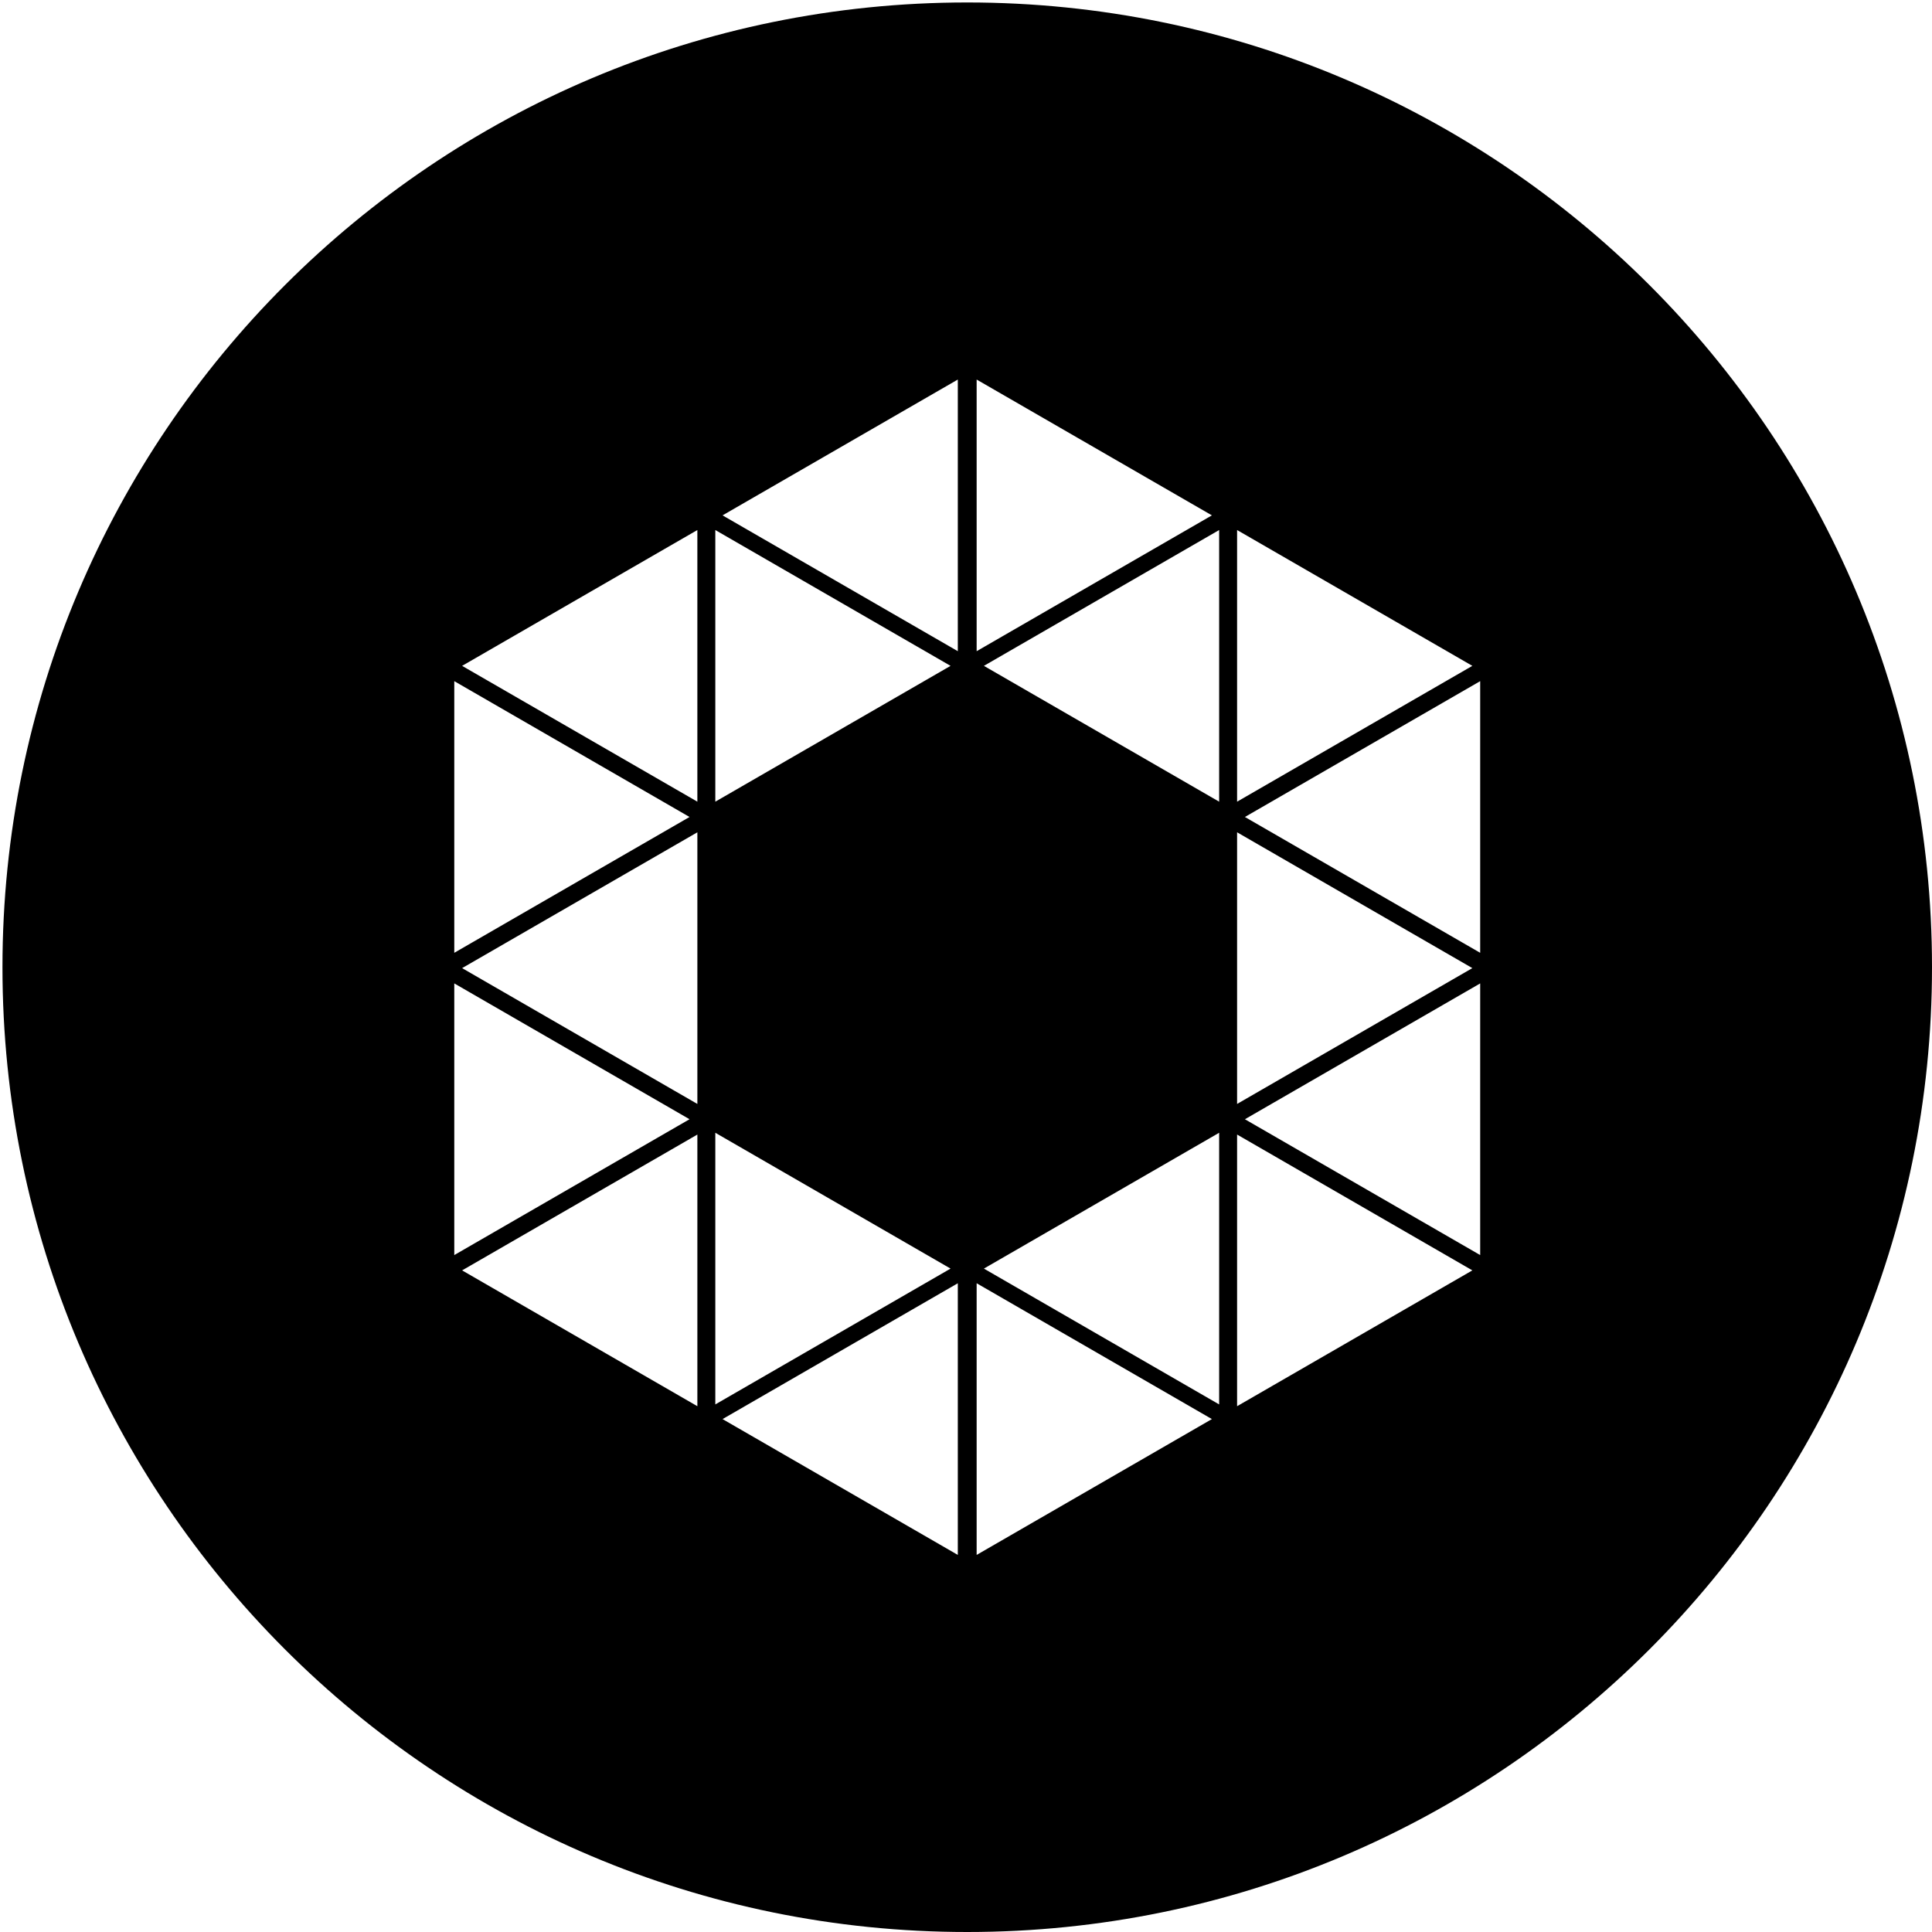
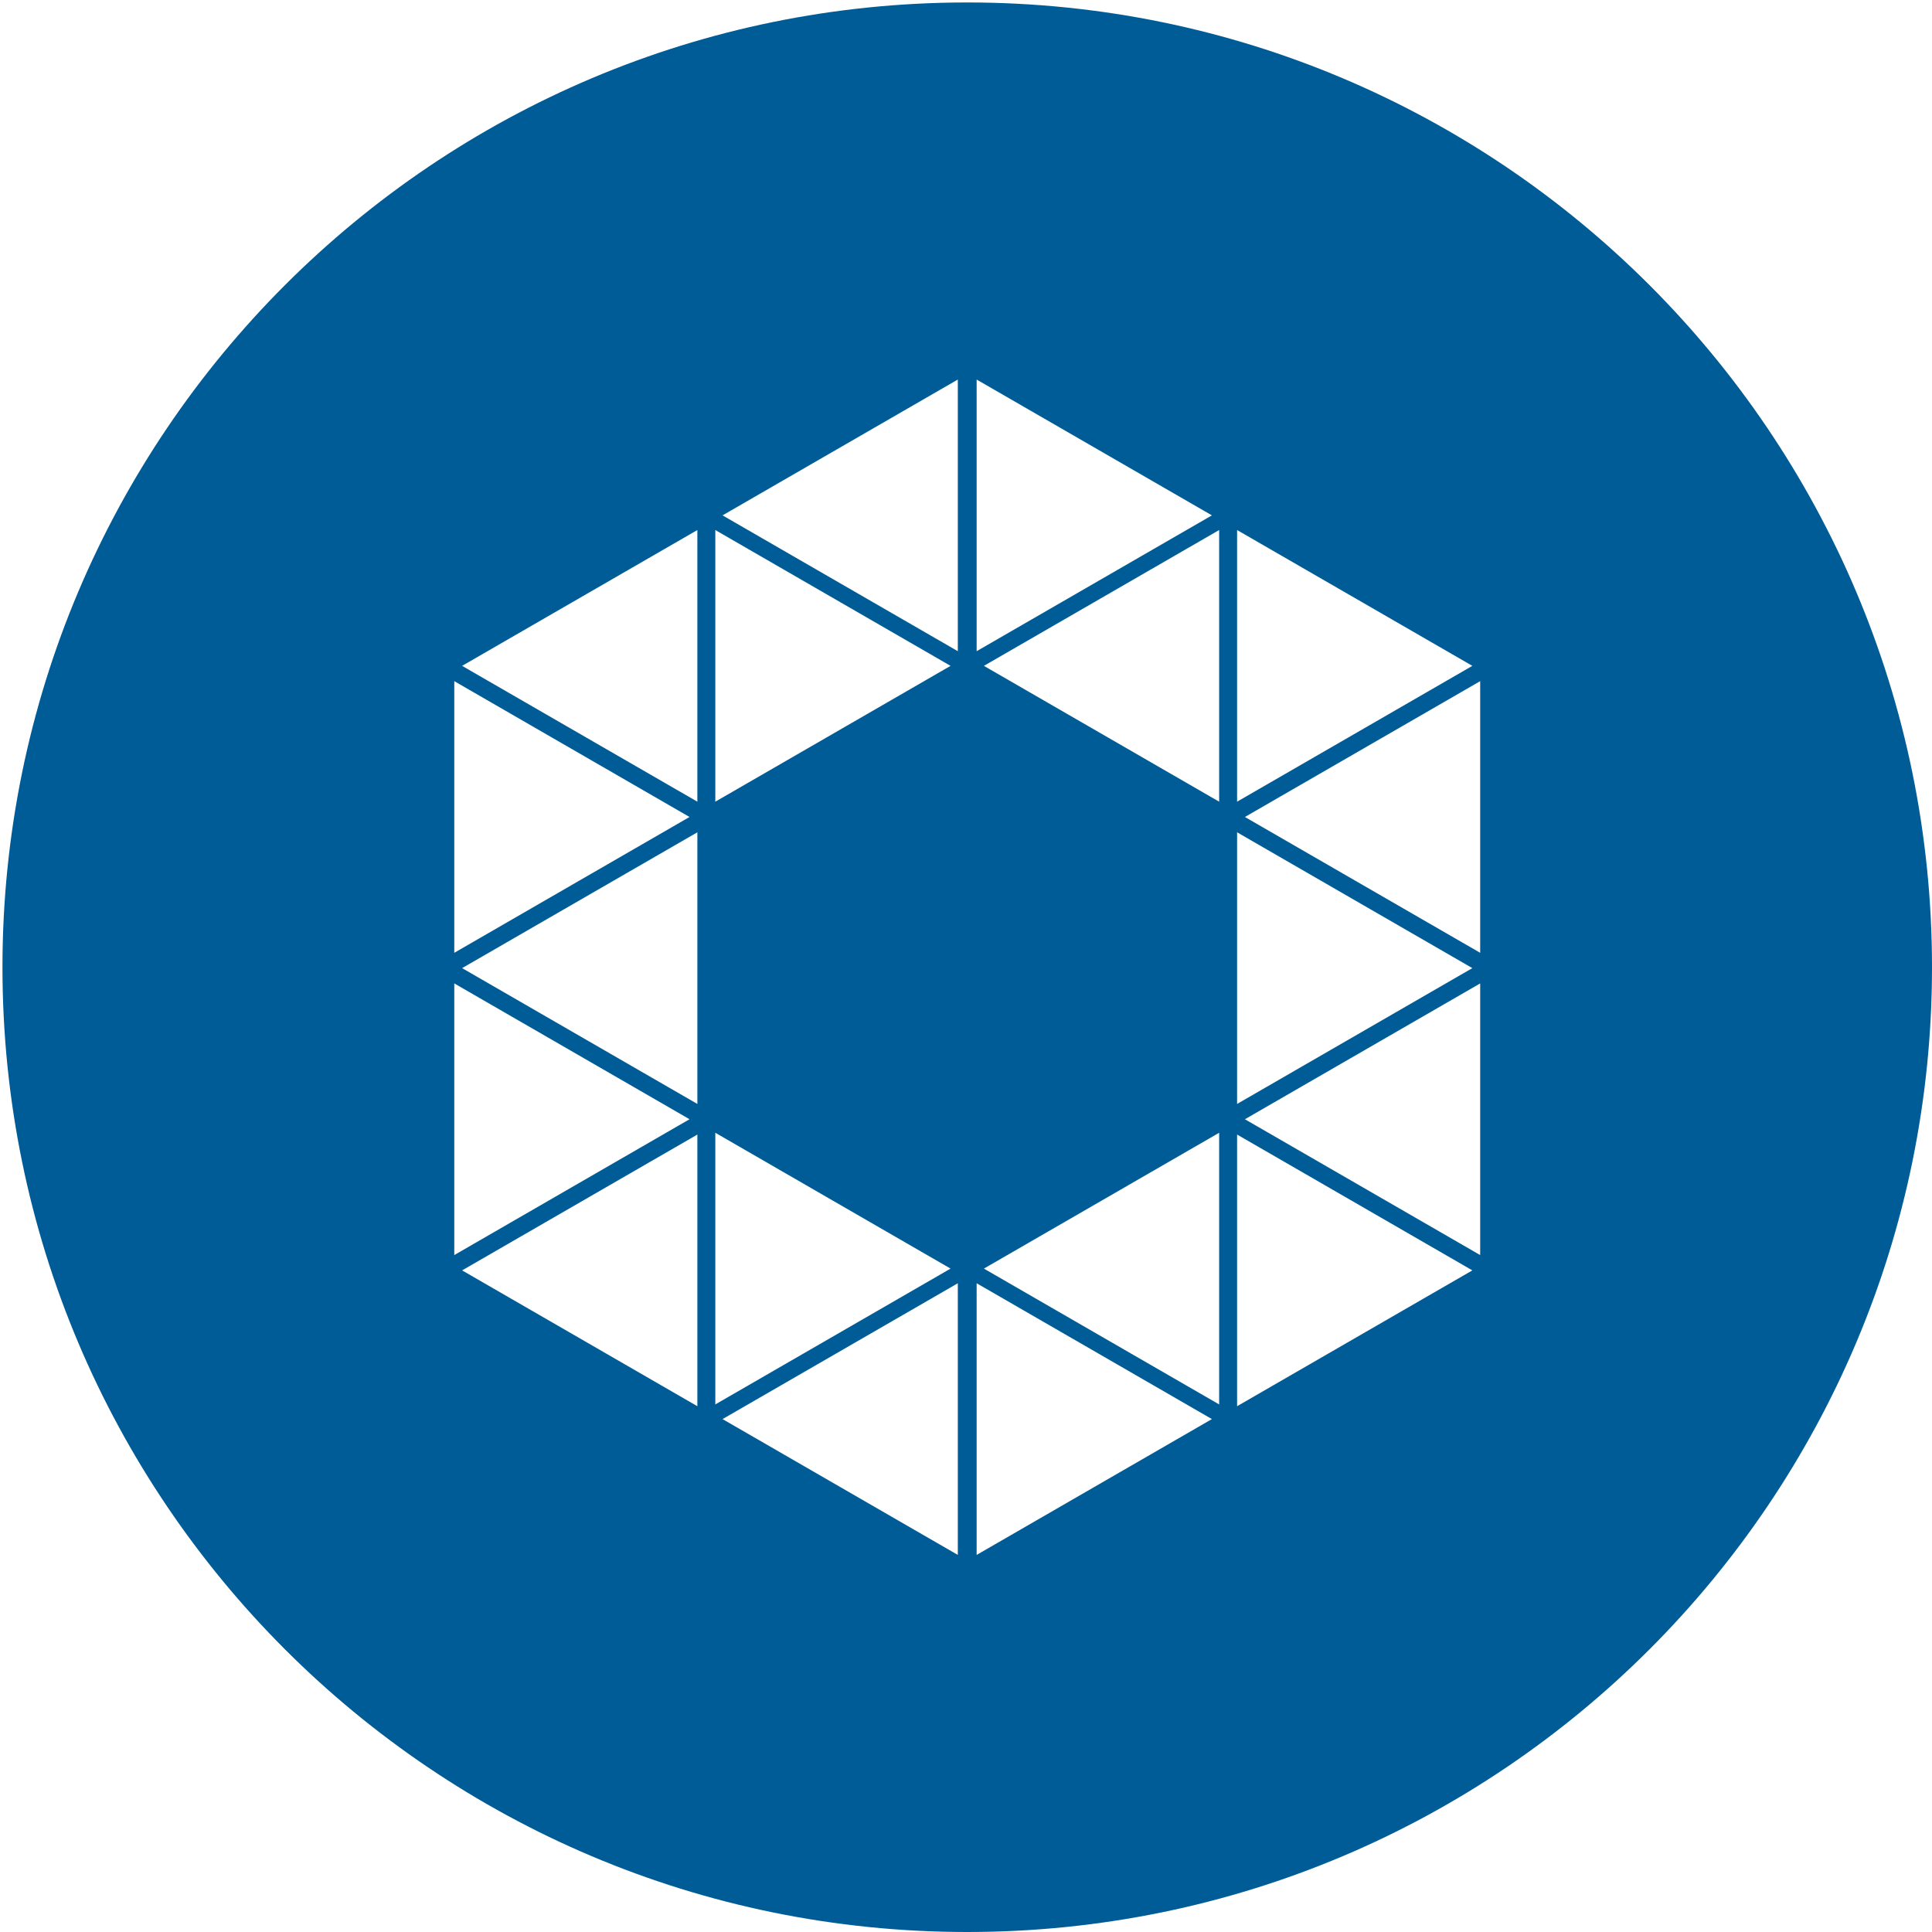
- <svg xmlns="http://www.w3.org/2000/svg" viewBox="0 0 226.777 226.777">
+ <svg xmlns="http://www.w3.org/2000/svg" fill="#005c97" viewBox="0 0 226.777 226.777">
  <path d="M113.533.289C50.99.289.289 50.99.289 113.533S50.99 226.777 113.533 226.777s113.244-50.701 113.244-113.244S176.076.289 113.533.289zm-29.57 61.926l27.613 15.943-27.613 15.943V62.215zm-30.64 17.738l27.614 15.944-27.614 15.943V79.953zm0 35.479l27.614 15.943-27.614 15.945v-31.888zm28.534 49.628l-27.614-15.943 27.614-15.944v31.887zm0-35.479l-27.614-15.944 27.614-15.943v31.887zm0-35.48L54.242 78.158l27.614-15.943v31.886zm2.106 38.862l27.613 15.944-27.613 15.944v-31.888zm28.464 49.552l-27.614-15.943 27.614-15.944v31.887zm0-106.078L84.813 60.493l27.614-15.942v31.886zm32.782-14.222l27.615 15.943-27.615 15.943V62.215zm0 35.479l27.615 15.943-27.615 15.944V97.694zm-30.571-53.143l27.614 15.942-27.614 15.944V44.551zm0 137.964v-31.888l27.614 15.944-27.614 15.944zm28.465-17.664l-27.613-15.944 27.613-15.944v31.888zm0-70.75L115.49 78.158l27.613-15.943v31.886zm2.106 70.959v-31.888l27.615 15.944-27.615 15.944zm28.534-17.74l-27.615-15.944 27.615-15.943v31.887zm0-35.48l-27.615-15.943 27.615-15.944v31.887z" />
</svg>
